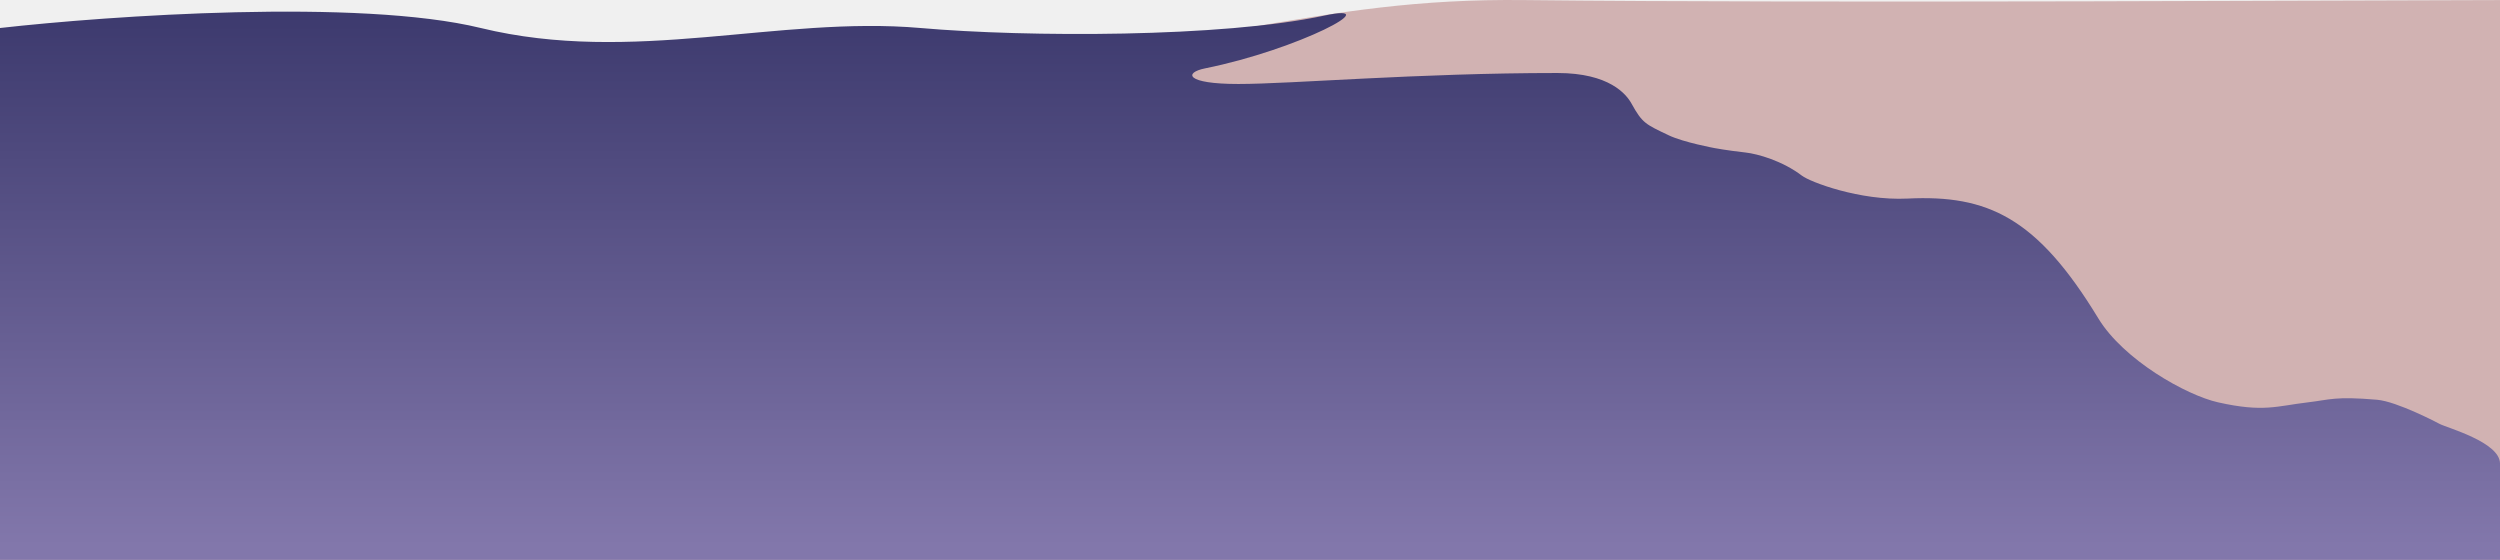
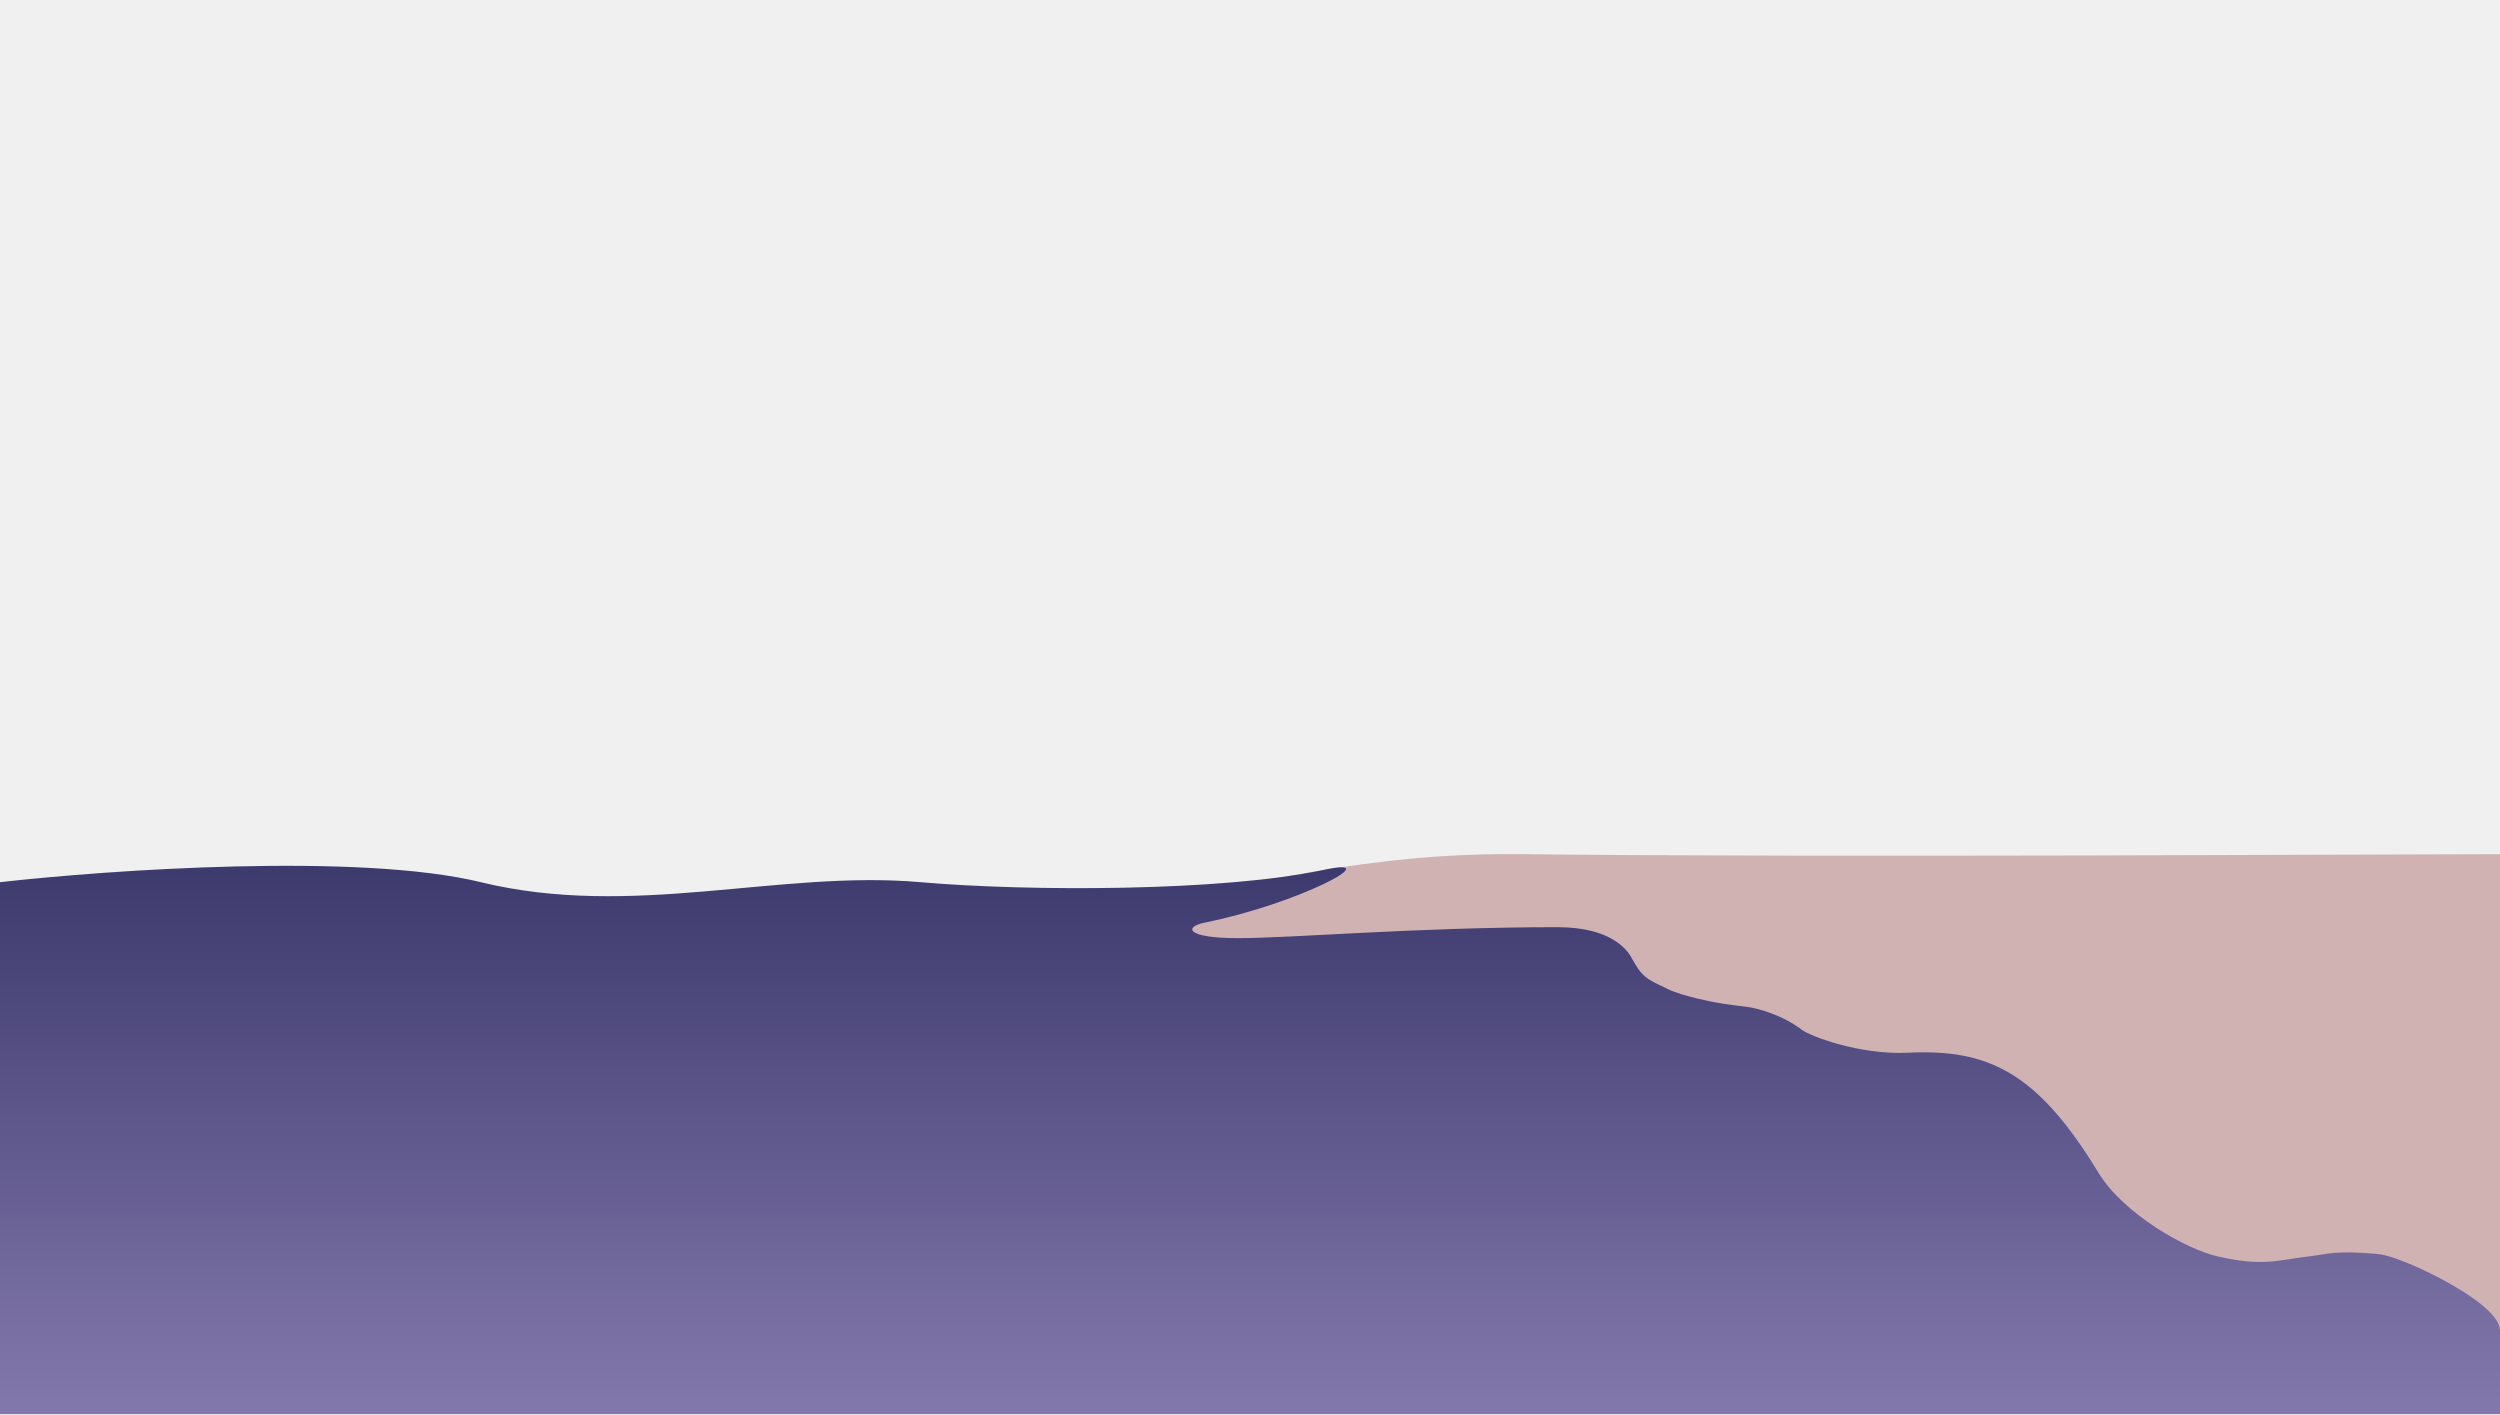
- <svg xmlns="http://www.w3.org/2000/svg" width="1920" height="430" viewBox="0 0 1920 430" fill="none">
-   <path d="M251 15.316C110 15.316 69 26.279 0 32.475V430H1920V0.063C1850.16 0.064 1391.48 2.612 1171 0.064C1006 -1.843 937.089 39.373 619 65.364C482.082 76.552 344.776 15.316 251 15.316Z" fill="#D1B2B2" />
-   <path d="M369.228 21.51C275.725 -1.249 84.117 12.027 0 21.51V430H734H1465.03H1920V403V375V356C1920 339.5 1879 328.5 1873.5 325.5C1872.56 324.988 1841 308.319 1825.5 307C1792.93 304.228 1789.5 307 1772.5 309C1748.46 311.828 1738.5 316.857 1703.5 309C1679 303.5 1630.89 276.413 1611.5 244.5C1564.3 166.833 1526.5 149.5 1465.03 152.5C1428.19 154.298 1390.1 139.676 1383.94 134.967C1368.93 123.5 1349.8 118.158 1340.68 117.14C1326 115.5 1316.77 113.726 1316.77 113.726C1316.77 113.726 1292.92 109.336 1281.48 103.864C1264 95.5 1261.37 94.76 1253.02 79.587C1249.06 72.38 1235.95 56.07 1196.1 56.07C1088.71 56.07 991.983 64.5 951 64.5C910.5 64.5 909.06 55.811 925.5 52.5C997.5 38 1066.5 1.355 1017 12C938.5 28.882 788.689 28.643 706.959 21.51C598 12 486.106 49.959 369.228 21.51Z" fill="url(#paint0_linear_317_43)" />
+ <svg xmlns="http://www.w3.org/2000/svg" width="1920" height="1086" viewBox="0 0 1920 1086" fill="none">
+   <g clip-path="url(#clip0_349_97)">
+     <path d="M251 672C110 672 69 683.5 0 690V1107H1920V656C1850.16 656 1391.48 658.674 1171 656.001C1006 654 937.089 697.235 619 724.5C482.082 736.236 344.776 672 251 672Z" fill="#D1B2B2" />
+     <path d="M369.228 677.51C275.725 654.751 84.117 668.027 0 677.51V1086H725H1417H1920V1021.93C1919.88 1005.44 1878.99 984.496 1873.5 981.5C1872.56 980.988 1841 964.319 1825.5 963C1792.93 960.228 1789.5 963 1772.5 965C1748.46 967.828 1738.5 972.857 1703.5 965C1679 959.5 1630.89 932.413 1611.5 900.5C1564.3 822.833 1526.5 805.5 1465.03 808.5C1428.19 810.298 1390.1 795.676 1383.94 790.967C1368.93 779.5 1349.8 774.158 1340.68 773.14C1326 771.5 1316.77 769.726 1316.77 769.726C1316.77 769.726 1292.92 765.336 1281.48 759.864C1264 751.5 1261.37 750.76 1253.02 735.587C1249.06 728.38 1235.95 712.07 1196.1 712.07C1088.71 712.07 991.983 720.5 951 720.5C910.5 720.5 909.06 711.811 925.5 708.5C997.5 694 1066.5 657.355 1017 668C938.5 684.882 788.689 684.643 706.959 677.51C598 668 486.106 705.958 369.228 677.51Z" fill="url(#paint0_linear_349_97)" />
+   </g>
  <defs>
-     <linearGradient id="paint0_linear_317_43" x1="1012" y1="-235" x2="1012" y2="419.5" gradientUnits="userSpaceOnUse">
+     <linearGradient id="paint0_linear_349_97" x1="1012" y1="421" x2="1012" y2="1075.5" gradientUnits="userSpaceOnUse">
      <stop stop-color="#131549" />
      <stop offset="1" stop-color="#8277AB" />
    </linearGradient>
+     <clipPath id="clip0_349_97">
+       <rect width="1920" height="1086" fill="white" />
+     </clipPath>
  </defs>
</svg>
